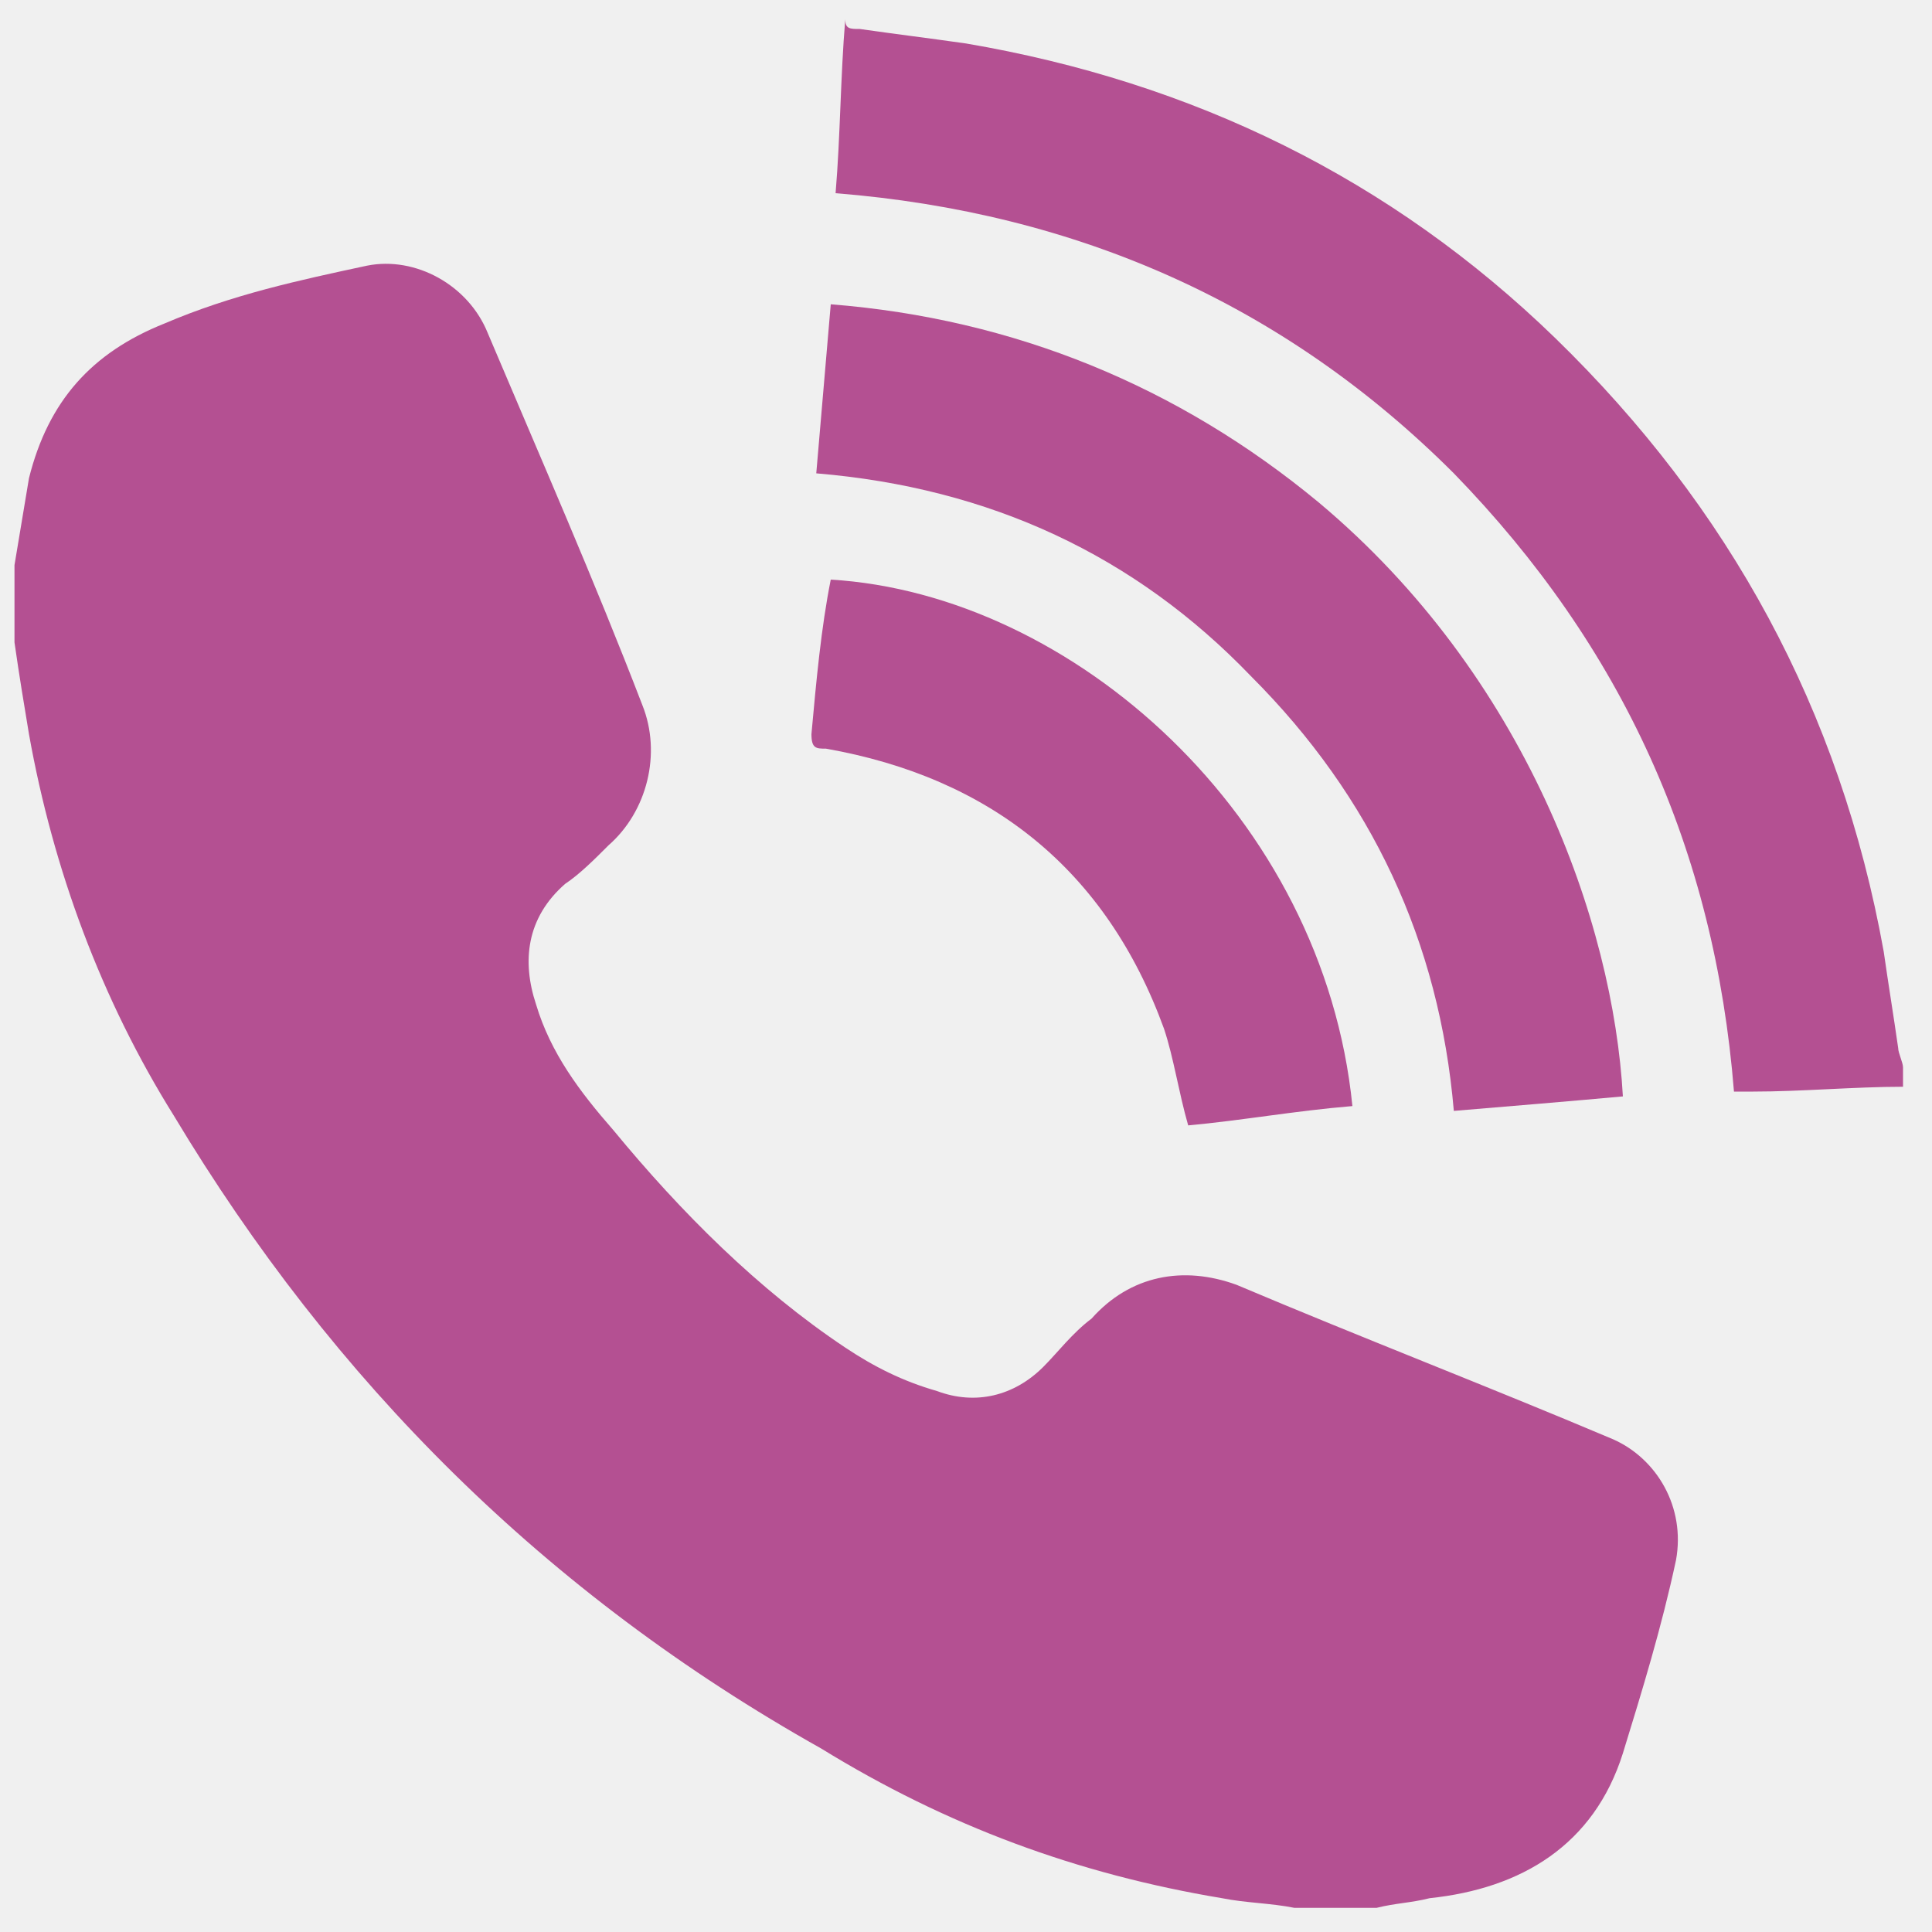
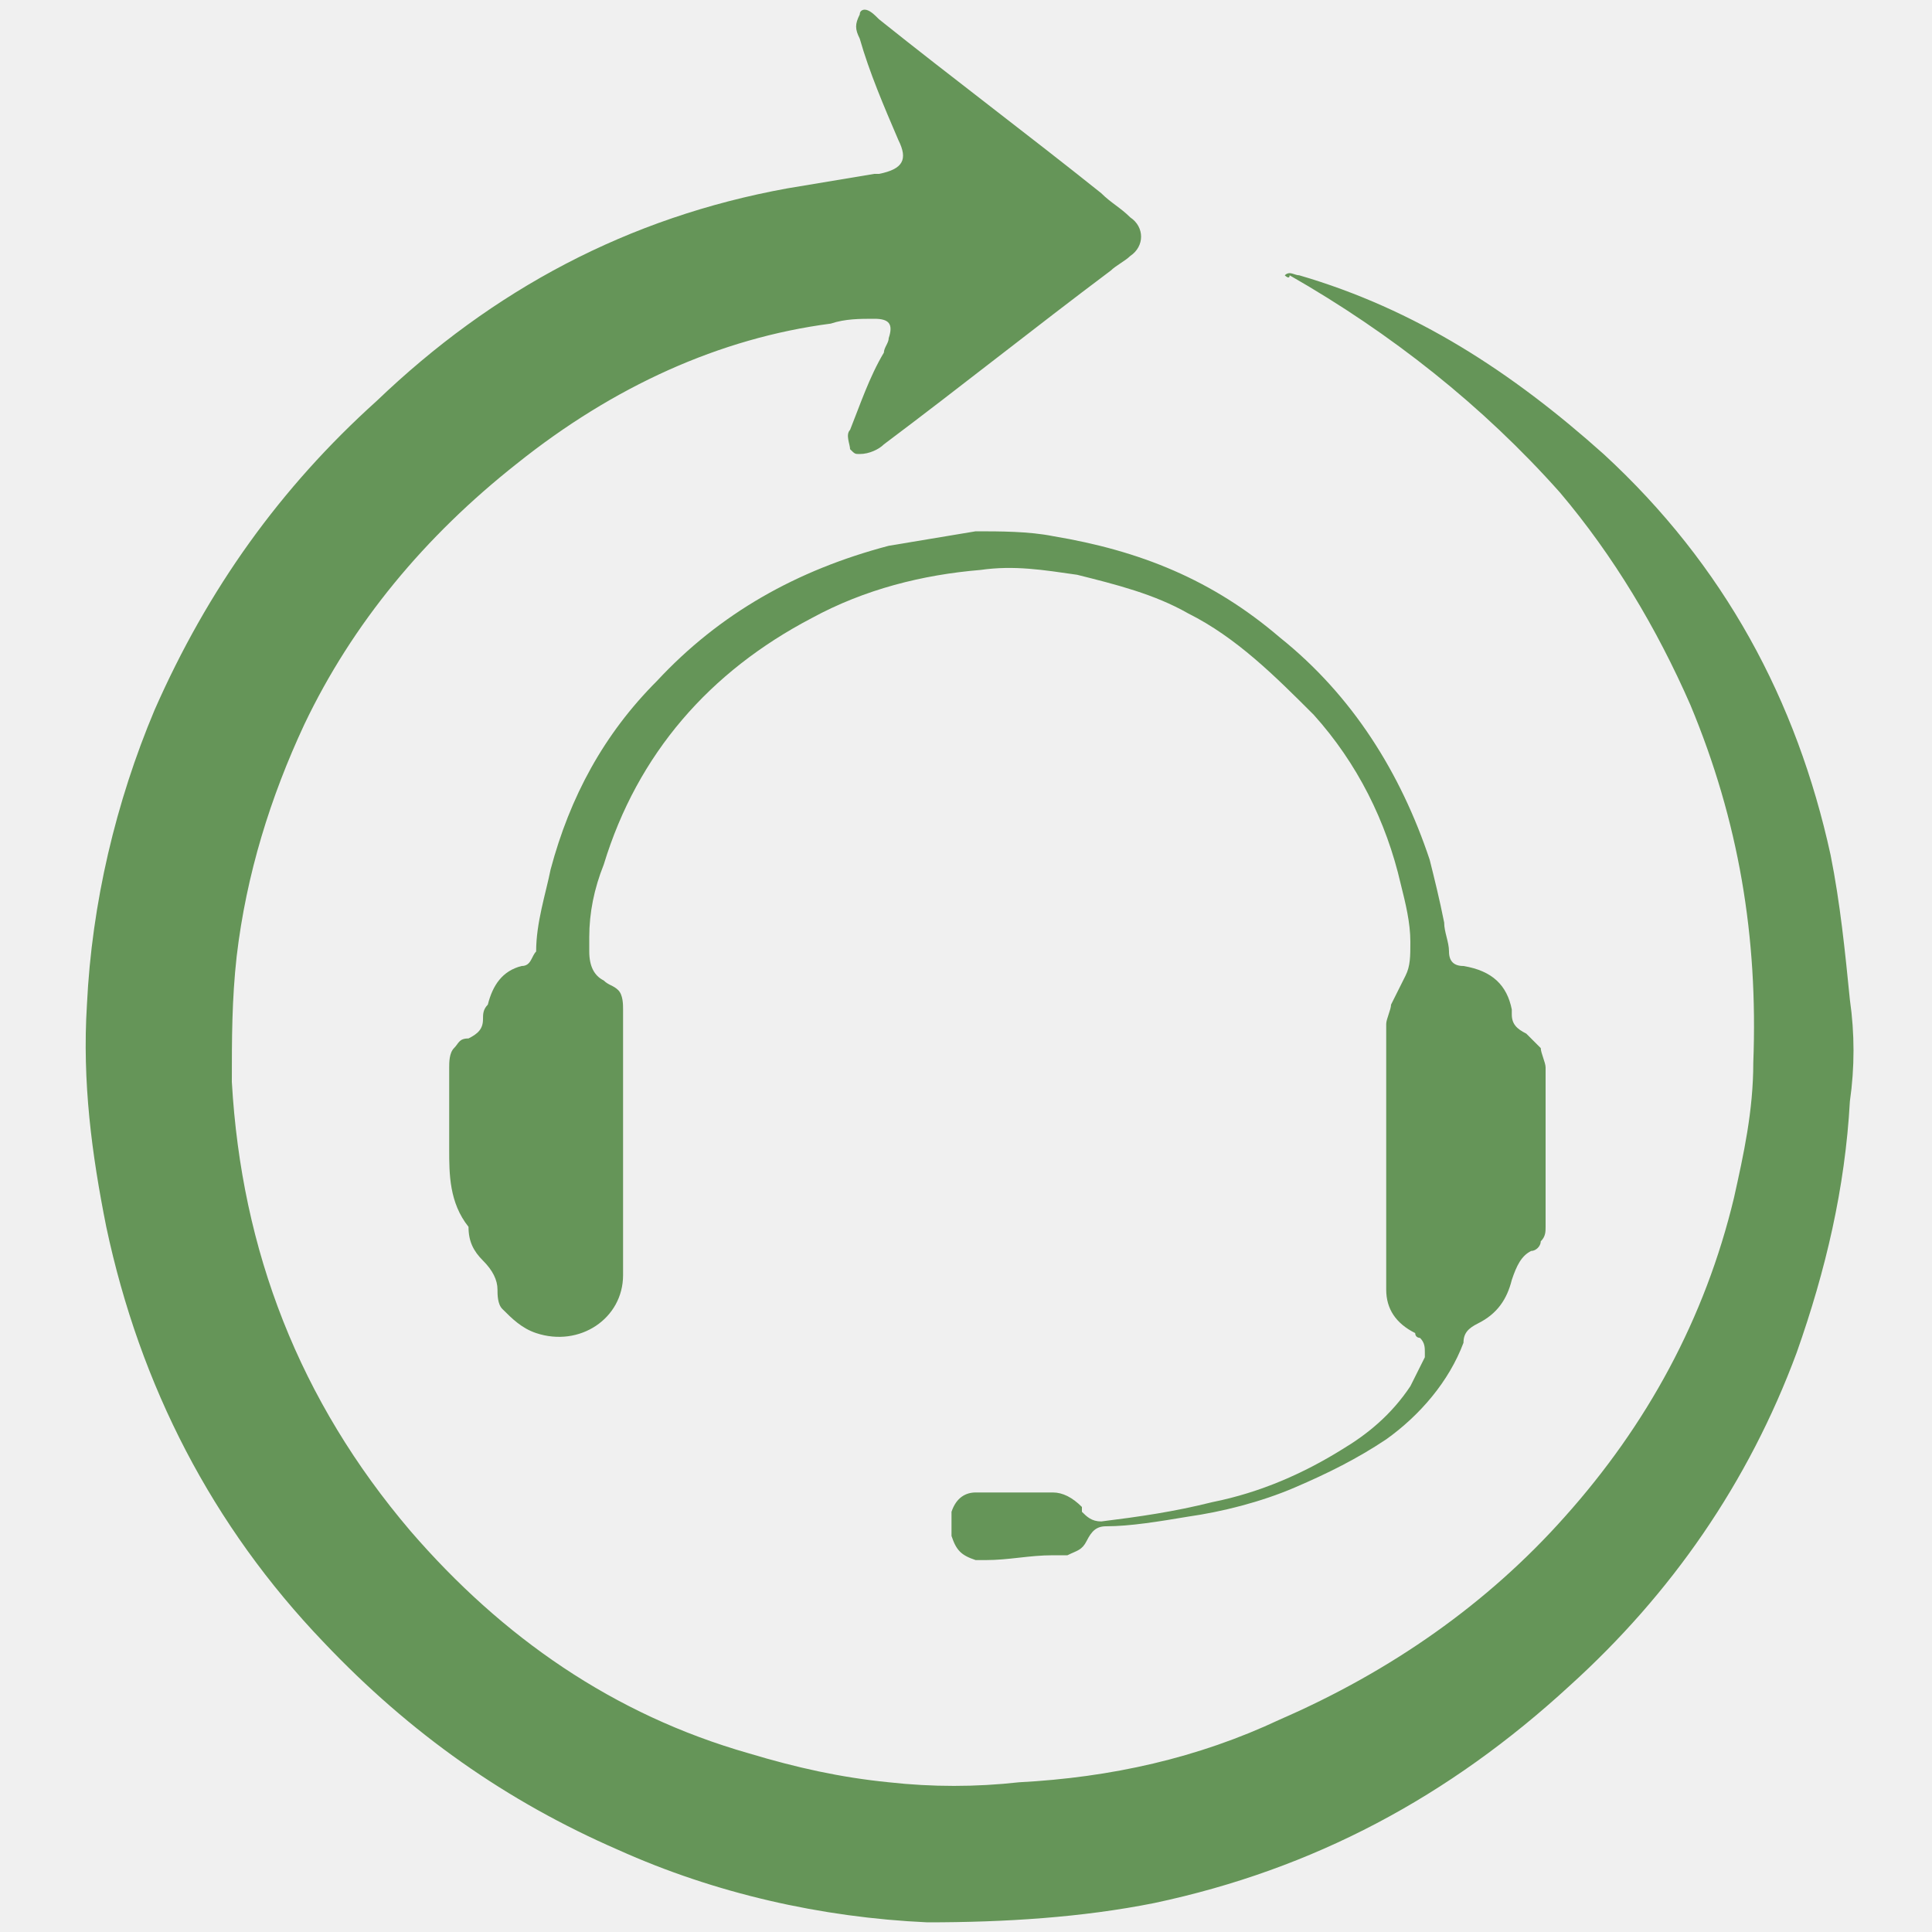
<svg xmlns="http://www.w3.org/2000/svg" version="1.1" id="Слой_1" x="0px" y="0px" viewBox="0 0 40 40" style="enable-background:new 0 0 40 40;" xml:space="preserve">
  <style type="text/css">
	.st0{fill:#FFFFFF;}
	.st1{fill:#1D472A;}
	.st2{fill-rule:evenodd;clip-rule:evenodd;fill:#DE981A;}
	.st3{fill:#DE981A;}
	.st4{fill:none;stroke:#659558;stroke-miterlimit:10;}
	.st5{fill:#B45092;}
	.st6{fill-rule:evenodd;clip-rule:evenodd;fill:#B45092;}
	.st7{fill:#0091C8;}
	.st8{fill:#659558;}
	.st9{fill:#639263;}
	.st10{opacity:0.1;clip-path:url(#SVGID_2_);fill:url(#SVGID_3_);}
	.st11{opacity:0.24;clip-path:url(#SVGID_2_);}
	.st12{opacity:0.24;}
	.st13{opacity:0.31;clip-path:url(#SVGID_5_);}
	.st14{opacity:0.31;}
	.st15{clip-path:url(#SVGID_7_);fill:#C2DBCB;}
	.st16{clip-path:url(#SVGID_7_);}
	.st17{fill:#C9E2F2;}
	.st18{opacity:0.67;clip-path:url(#SVGID_5_);}
	.st19{fill:none;}
	.st20{opacity:0.65;fill:#B8D5BC;}
	.st21{clip-path:url(#SVGID_5_);fill:none;}
	.st22{clip-path:url(#SVGID_2_);fill:#FFFFFF;stroke:#639263;stroke-miterlimit:10;}
	.st23{clip-path:url(#SVGID_2_);fill:none;}
	.st24{clip-path:url(#SVGID_2_);}
	.st25{clip-path:url(#SVGID_2_);fill:none;stroke:#608D61;stroke-miterlimit:10;}
	.st26{opacity:0.91;}
	.st27{opacity:0.68;}
	.st28{fill-rule:evenodd;clip-rule:evenodd;fill:#FFFFFF;}
	.st29{fill-rule:evenodd;clip-rule:evenodd;fill:#639263;}
	.st30{opacity:0.1;clip-path:url(#SVGID_9_);fill:url(#SVGID_10_);}
	.st31{opacity:0.24;clip-path:url(#SVGID_9_);}
	.st32{opacity:0.31;clip-path:url(#SVGID_12_);}
	.st33{clip-path:url(#SVGID_14_);fill:#C2DBCB;}
	.st34{clip-path:url(#SVGID_14_);}
	.st35{opacity:0.67;clip-path:url(#SVGID_12_);}
	.st36{clip-path:url(#SVGID_12_);fill:none;}
	.st37{clip-path:url(#SVGID_9_);fill:#FFFFFF;stroke:#639263;stroke-miterlimit:10;}
	.st38{clip-path:url(#SVGID_9_);fill:none;}
	.st39{clip-path:url(#SVGID_9_);}
	.st40{clip-path:url(#SVGID_9_);fill:none;stroke:#608D61;stroke-miterlimit:10;}
	.st41{fill:none;stroke:#638F56;stroke-miterlimit:10;}
	.st42{fill-rule:evenodd;clip-rule:evenodd;fill:#0091C8;}
	.st43{opacity:0.6;}
	.st44{opacity:0.1;clip-path:url(#SVGID_16_);fill:url(#SVGID_17_);stroke:url(#SVGID_18_);stroke-miterlimit:10;}
	.st45{opacity:0.24;clip-path:url(#SVGID_16_);}
	.st46{opacity:0.31;clip-path:url(#SVGID_20_);}
	.st47{clip-path:url(#SVGID_22_);fill:#C2DBCB;}
	.st48{clip-path:url(#SVGID_22_);}
	.st49{opacity:0.67;clip-path:url(#SVGID_20_);}
	.st50{clip-path:url(#SVGID_20_);fill:none;}
	.st51{opacity:0.31;clip-path:url(#SVGID_24_);}
	.st52{clip-path:url(#SVGID_26_);fill:#C2DBCB;}
	.st53{clip-path:url(#SVGID_26_);}
	.st54{opacity:0.67;clip-path:url(#SVGID_24_);}
	.st55{clip-path:url(#SVGID_24_);fill:none;}
	.st56{opacity:0.31;clip-path:url(#SVGID_28_);}
	.st57{clip-path:url(#SVGID_30_);fill:#C2DBCB;}
	.st58{clip-path:url(#SVGID_30_);}
	.st59{opacity:0.67;clip-path:url(#SVGID_28_);}
	.st60{clip-path:url(#SVGID_28_);fill:none;}
	.st61{opacity:0.31;clip-path:url(#SVGID_32_);}
	.st62{clip-path:url(#SVGID_34_);fill:#C2DBCB;}
	.st63{clip-path:url(#SVGID_34_);}
	.st64{opacity:0.67;clip-path:url(#SVGID_32_);}
	.st65{clip-path:url(#SVGID_32_);fill:none;}
	.st66{clip-path:url(#SVGID_16_);fill:none;}
	.st67{fill:#638F56;}
	.st68{opacity:0.1;clip-path:url(#SVGID_36_);fill:url(#SVGID_37_);stroke:url(#SVGID_38_);stroke-miterlimit:10;}
	.st69{opacity:0.24;clip-path:url(#SVGID_36_);}
	.st70{opacity:0.31;clip-path:url(#SVGID_40_);}
	.st71{clip-path:url(#SVGID_42_);fill:#C2DBCB;}
	.st72{clip-path:url(#SVGID_42_);}
	.st73{opacity:0.67;clip-path:url(#SVGID_40_);}
	.st74{clip-path:url(#SVGID_40_);fill:none;}
	.st75{opacity:0.31;clip-path:url(#SVGID_44_);}
	.st76{clip-path:url(#SVGID_46_);fill:#C2DBCB;}
	.st77{clip-path:url(#SVGID_46_);}
	.st78{opacity:0.67;clip-path:url(#SVGID_44_);}
	.st79{clip-path:url(#SVGID_44_);fill:none;}
	.st80{opacity:0.31;clip-path:url(#SVGID_48_);}
	.st81{clip-path:url(#SVGID_50_);fill:#C2DBCB;}
	.st82{clip-path:url(#SVGID_50_);}
	.st83{opacity:0.67;clip-path:url(#SVGID_48_);}
	.st84{clip-path:url(#SVGID_48_);fill:none;}
	.st85{opacity:0.31;clip-path:url(#SVGID_52_);}
	.st86{clip-path:url(#SVGID_54_);fill:#C2DBCB;}
	.st87{clip-path:url(#SVGID_54_);}
	.st88{opacity:0.67;clip-path:url(#SVGID_52_);}
	.st89{clip-path:url(#SVGID_52_);fill:none;}
	.st90{clip-path:url(#SVGID_36_);fill:none;}
	.st91{opacity:0.1;clip-path:url(#SVGID_56_);fill:url(#SVGID_57_);}
	.st92{opacity:0.24;clip-path:url(#SVGID_56_);}
	.st93{opacity:0.31;clip-path:url(#SVGID_59_);}
	.st94{clip-path:url(#SVGID_61_);fill:#C2DBCB;}
	.st95{clip-path:url(#SVGID_61_);}
	.st96{opacity:0.67;clip-path:url(#SVGID_59_);}
	.st97{clip-path:url(#SVGID_59_);fill:none;}
	.st98{clip-path:url(#SVGID_56_);fill:#FFFFFF;stroke:#639263;stroke-miterlimit:10;}
	.st99{clip-path:url(#SVGID_56_);fill:none;}
	.st100{clip-path:url(#SVGID_56_);}
	.st101{clip-path:url(#SVGID_56_);fill:none;stroke:#608D61;stroke-miterlimit:10;}
	.st102{fill:#5F9999;}
</style>
  <g>
-     <path class="st5" d="M0.3,11.7c0.1-0.6,0.2-1.2,0.3-1.8C1,8.3,1.9,7.3,3.4,6.7c1.4-0.6,2.8-0.9,4.2-1.2c1-0.2,2.1,0.4,2.5,1.4   c1.1,2.6,2.2,5.1,3.2,7.7c0.4,1,0.1,2.2-0.7,2.9c-0.3,0.3-0.6,0.6-0.9,0.8c-0.8,0.7-0.9,1.6-0.6,2.5c0.3,1,0.9,1.8,1.6,2.6   c1.4,1.7,3,3.3,4.8,4.5c0.6,0.4,1.2,0.7,1.9,0.9c0.8,0.3,1.6,0.1,2.2-0.5c0.3-0.3,0.6-0.7,1-1c0.8-0.9,1.9-1.1,3-0.7   c2.6,1.1,5.2,2.1,7.8,3.2c0.9,0.4,1.5,1.4,1.3,2.5c-0.3,1.4-0.7,2.7-1.1,4c-0.6,1.9-2.1,2.8-4,3c-0.4,0.1-0.7,0.1-1.1,0.2   c-0.6,0-1.1,0-1.7,0c-0.5-0.1-1-0.1-1.5-0.2c-3-0.5-5.7-1.5-8.3-3.1C11.3,33,6.9,28.6,3.6,23.1c-1.5-2.4-2.5-5.1-3-7.9   c-0.1-0.6-0.2-1.2-0.3-1.9C0.3,12.8,0.3,12.2,0.3,11.7z" />
-     <path class="st5" d="M17.8,0.6c0.7,0.1,1.5,0.2,2.2,0.3c4.7,0.8,8.8,2.8,12.2,6.1c3.6,3.5,5.9,7.7,6.8,12.7c0.1,0.7,0.2,1.3,0.3,2   c0,0.1,0.1,0.3,0.1,0.4c0,0.1,0,0.3,0,0.4c-1,0-2.1,0.1-3.1,0.1c-0.1,0-0.3,0-0.4,0c-0.4-5-2.3-9.2-5.8-12.8   c-3.5-3.5-7.8-5.4-12.8-5.8c0.1-1.2,0.1-2.4,0.2-3.6C17.5,0.6,17.6,0.6,17.8,0.6z" />
-     <path class="st5" d="M16.9,9.8c0.1-1.2,0.2-2.3,0.3-3.5c3.8,0.3,7.2,1.7,10.1,4.1c4.3,3.6,6.1,8.7,6.3,12.3   c-1.1,0.1-2.3,0.2-3.5,0.3c-0.3-3.5-1.7-6.5-4.2-9C23.5,11.5,20.5,10.1,16.9,9.8z" />
-     <path class="st5" d="M28,22.9c-1.2,0.1-2.3,0.3-3.4,0.4c-0.2-0.7-0.3-1.4-0.5-2c-1.2-3.3-3.6-5.2-7-5.8c-0.2,0-0.3,0-0.3-0.3   c0.1-1.1,0.2-2.2,0.4-3.2C22.2,12.3,27.4,16.9,28,22.9z" />
+     <path class="st8" d="M9.3,23.8c0-0.4,0-0.7,0-1.1c0-0.2,0-0.4,0-0.6c0-0.1,0-0.3,0.1-0.4c0.1-0.1,0.1-0.2,0.3-0.2   c0.2-0.1,0.3-0.2,0.3-0.4c0-0.1,0-0.2,0.1-0.3c0.1-0.4,0.3-0.7,0.7-0.8c0.2,0,0.2-0.2,0.3-0.3c0-0.6,0.2-1.2,0.3-1.7   c0.4-1.5,1.1-2.8,2.2-3.9c1.3-1.4,2.9-2.3,4.8-2.8c0.6-0.1,1.2-0.2,1.8-0.3c0.5,0,1.1,0,1.6,0.1c1.8,0.3,3.3,0.9,4.7,2.1   c1.5,1.2,2.5,2.8,3.1,4.6c0.1,0.4,0.2,0.8,0.3,1.3c0,0.2,0.1,0.4,0.1,0.6c0,0.2,0.1,0.3,0.3,0.3c0.6,0.1,0.9,0.4,1,0.9   c0,0,0,0.1,0,0.1c0,0.2,0.1,0.3,0.3,0.4c0.1,0.1,0.2,0.2,0.3,0.3c0,0.1,0.1,0.3,0.1,0.4c0,0.6,0,1.1,0,1.7c0,0.4,0,0.7,0,1.1   c0,0.2,0,0.4,0,0.5c0,0.1,0,0.2-0.1,0.3c0,0.1-0.1,0.2-0.2,0.2c-0.2,0.1-0.3,0.3-0.4,0.6c-0.1,0.4-0.3,0.7-0.7,0.9   c-0.2,0.1-0.3,0.2-0.3,0.4c-0.3,0.8-0.9,1.5-1.6,2c-0.6,0.4-1.2,0.7-1.9,1c-0.7,0.3-1.5,0.5-2.2,0.6c-0.6,0.1-1.2,0.2-1.7,0.2   c-0.2,0-0.3,0.1-0.4,0.3c-0.1,0.2-0.2,0.2-0.4,0.3c-0.1,0-0.2,0-0.3,0c-0.5,0-0.9,0.1-1.4,0.1c-0.1,0-0.1,0-0.2,0   c-0.3-0.1-0.4-0.2-0.5-0.5c0-0.2,0-0.3,0-0.5c0.1-0.3,0.3-0.4,0.5-0.4c0.2,0,0.4,0,0.5,0c0.4,0,0.7,0,1.1,0c0.2,0,0.4,0.1,0.6,0.3   c0,0,0,0,0,0.1c0.1,0.1,0.2,0.2,0.4,0.2c0.8-0.1,1.5-0.2,2.3-0.4c1-0.2,1.9-0.6,2.7-1.1c0.5-0.3,1-0.7,1.4-1.3   c0.1-0.2,0.2-0.4,0.3-0.6c0,0,0-0.1,0-0.1c0-0.1,0-0.2-0.1-0.3c0,0-0.1,0-0.1-0.1c-0.4-0.2-0.6-0.5-0.6-0.9c0-0.1,0-0.2,0-0.3   c0-0.4,0-0.8,0-1.2c0-0.5,0-1,0-1.5c0-0.7,0-1.4,0-2.1c0-0.1,0-0.3,0-0.4c0-0.1,0.1-0.3,0.1-0.4c0.1-0.2,0.2-0.4,0.3-0.6   c0.1-0.2,0.1-0.4,0.1-0.7c0-0.4-0.1-0.8-0.2-1.2c-0.3-1.3-0.9-2.5-1.8-3.5c-0.8-0.8-1.6-1.6-2.6-2.1c-0.7-0.4-1.5-0.6-2.3-0.8   c-0.7-0.1-1.3-0.2-2-0.1c-1.2,0.1-2.4,0.4-3.5,1c-2.1,1.1-3.6,2.8-4.3,5.1c-0.2,0.5-0.3,1-0.3,1.5c0,0.1,0,0.2,0,0.3   c0,0.3,0.1,0.5,0.3,0.6c0.1,0.1,0.2,0.1,0.3,0.2c0.1,0.1,0.1,0.3,0.1,0.4c0,0.2,0,0.5,0,0.7c0,0.3,0,0.7,0,1c0,1.1,0,2.2,0,3.4   c0,0.1,0,0.3,0,0.4c0,0.9-0.9,1.5-1.8,1.2c-0.3-0.1-0.5-0.3-0.7-0.5c-0.1-0.1-0.1-0.3-0.1-0.4c0-0.2-0.1-0.4-0.3-0.6   c-0.2-0.2-0.3-0.4-0.3-0.7C9.3,24.9,9.3,24.3,9.3,23.8z" />
+     <path class="st8" d="M26.6,5.7c0.1-0.1,0.2,0,0.3,0c2.4,0.7,4.4,2,6.3,3.7c2.5,2.3,4,5.1,4.7,8.3c0.2,1,0.3,2,0.4,3   c0.1,0.7,0.1,1.4,0,2.1c-0.1,1.8-0.5,3.5-1.1,5.2c-1,2.7-2.6,5-4.7,6.9c-2.5,2.3-5.3,3.8-8.6,4.5c-1.5,0.3-3.1,0.4-4.7,0.4   c-2.2-0.1-4.4-0.6-6.4-1.5c-2.3-1-4.3-2.4-6.1-4.3c-2.3-2.4-3.8-5.3-4.5-8.6c-0.3-1.5-0.5-3-0.4-4.6c0.1-2.1,0.6-4.2,1.4-6.1   c1.1-2.5,2.6-4.6,4.6-6.4C10.2,6,13,4.5,16.3,3.9c0.6-0.1,1.2-0.2,1.8-0.3c0,0,0.1,0,0.1,0c0.5-0.1,0.6-0.3,0.4-0.7   c-0.3-0.7-0.6-1.4-0.8-2.1c-0.1-0.2-0.1-0.3,0-0.5c0-0.1,0.1-0.1,0.1-0.1c0.1,0,0.2,0.1,0.3,0.2c1.5,1.2,3.1,2.4,4.6,3.6   c0.2,0.2,0.4,0.3,0.6,0.5c0.3,0.2,0.3,0.6,0,0.8c-0.1,0.1-0.3,0.2-0.4,0.3c-1.6,1.2-3.1,2.4-4.7,3.6c-0.1,0.1-0.3,0.2-0.5,0.2   c-0.1,0-0.1,0-0.2-0.1c0-0.1-0.1-0.3,0-0.4c0.2-0.5,0.4-1.1,0.7-1.6c0-0.1,0.1-0.2,0.1-0.3c0.1-0.3,0-0.4-0.3-0.4   c-0.3,0-0.6,0-0.9,0.1C14.9,7,12.7,8,10.7,9.6c-1.9,1.5-3.4,3.3-4.4,5.4c-0.7,1.5-1.2,3.1-1.4,4.8c-0.1,0.9-0.1,1.7-0.1,2.6   C5,25.9,6.2,29,8.5,31.7c1.9,2.2,4.2,3.8,7,4.6c1,0.3,1.9,0.5,2.9,0.6c0.9,0.1,1.8,0.1,2.7,0c1.9-0.1,3.7-0.5,5.4-1.3   c2.3-1,4.3-2.4,5.9-4.2c1.7-1.9,2.9-4.1,3.5-6.6c0.2-0.9,0.4-1.8,0.4-2.8c0.1-2.6-0.3-5-1.3-7.4c-0.7-1.6-1.6-3.1-2.7-4.4   c-1.6-1.8-3.5-3.3-5.6-4.5C26.7,5.8,26.6,5.7,26.6,5.7C26.6,5.7,26.6,5.7,26.6,5.7z" />
  </g>
</svg>
